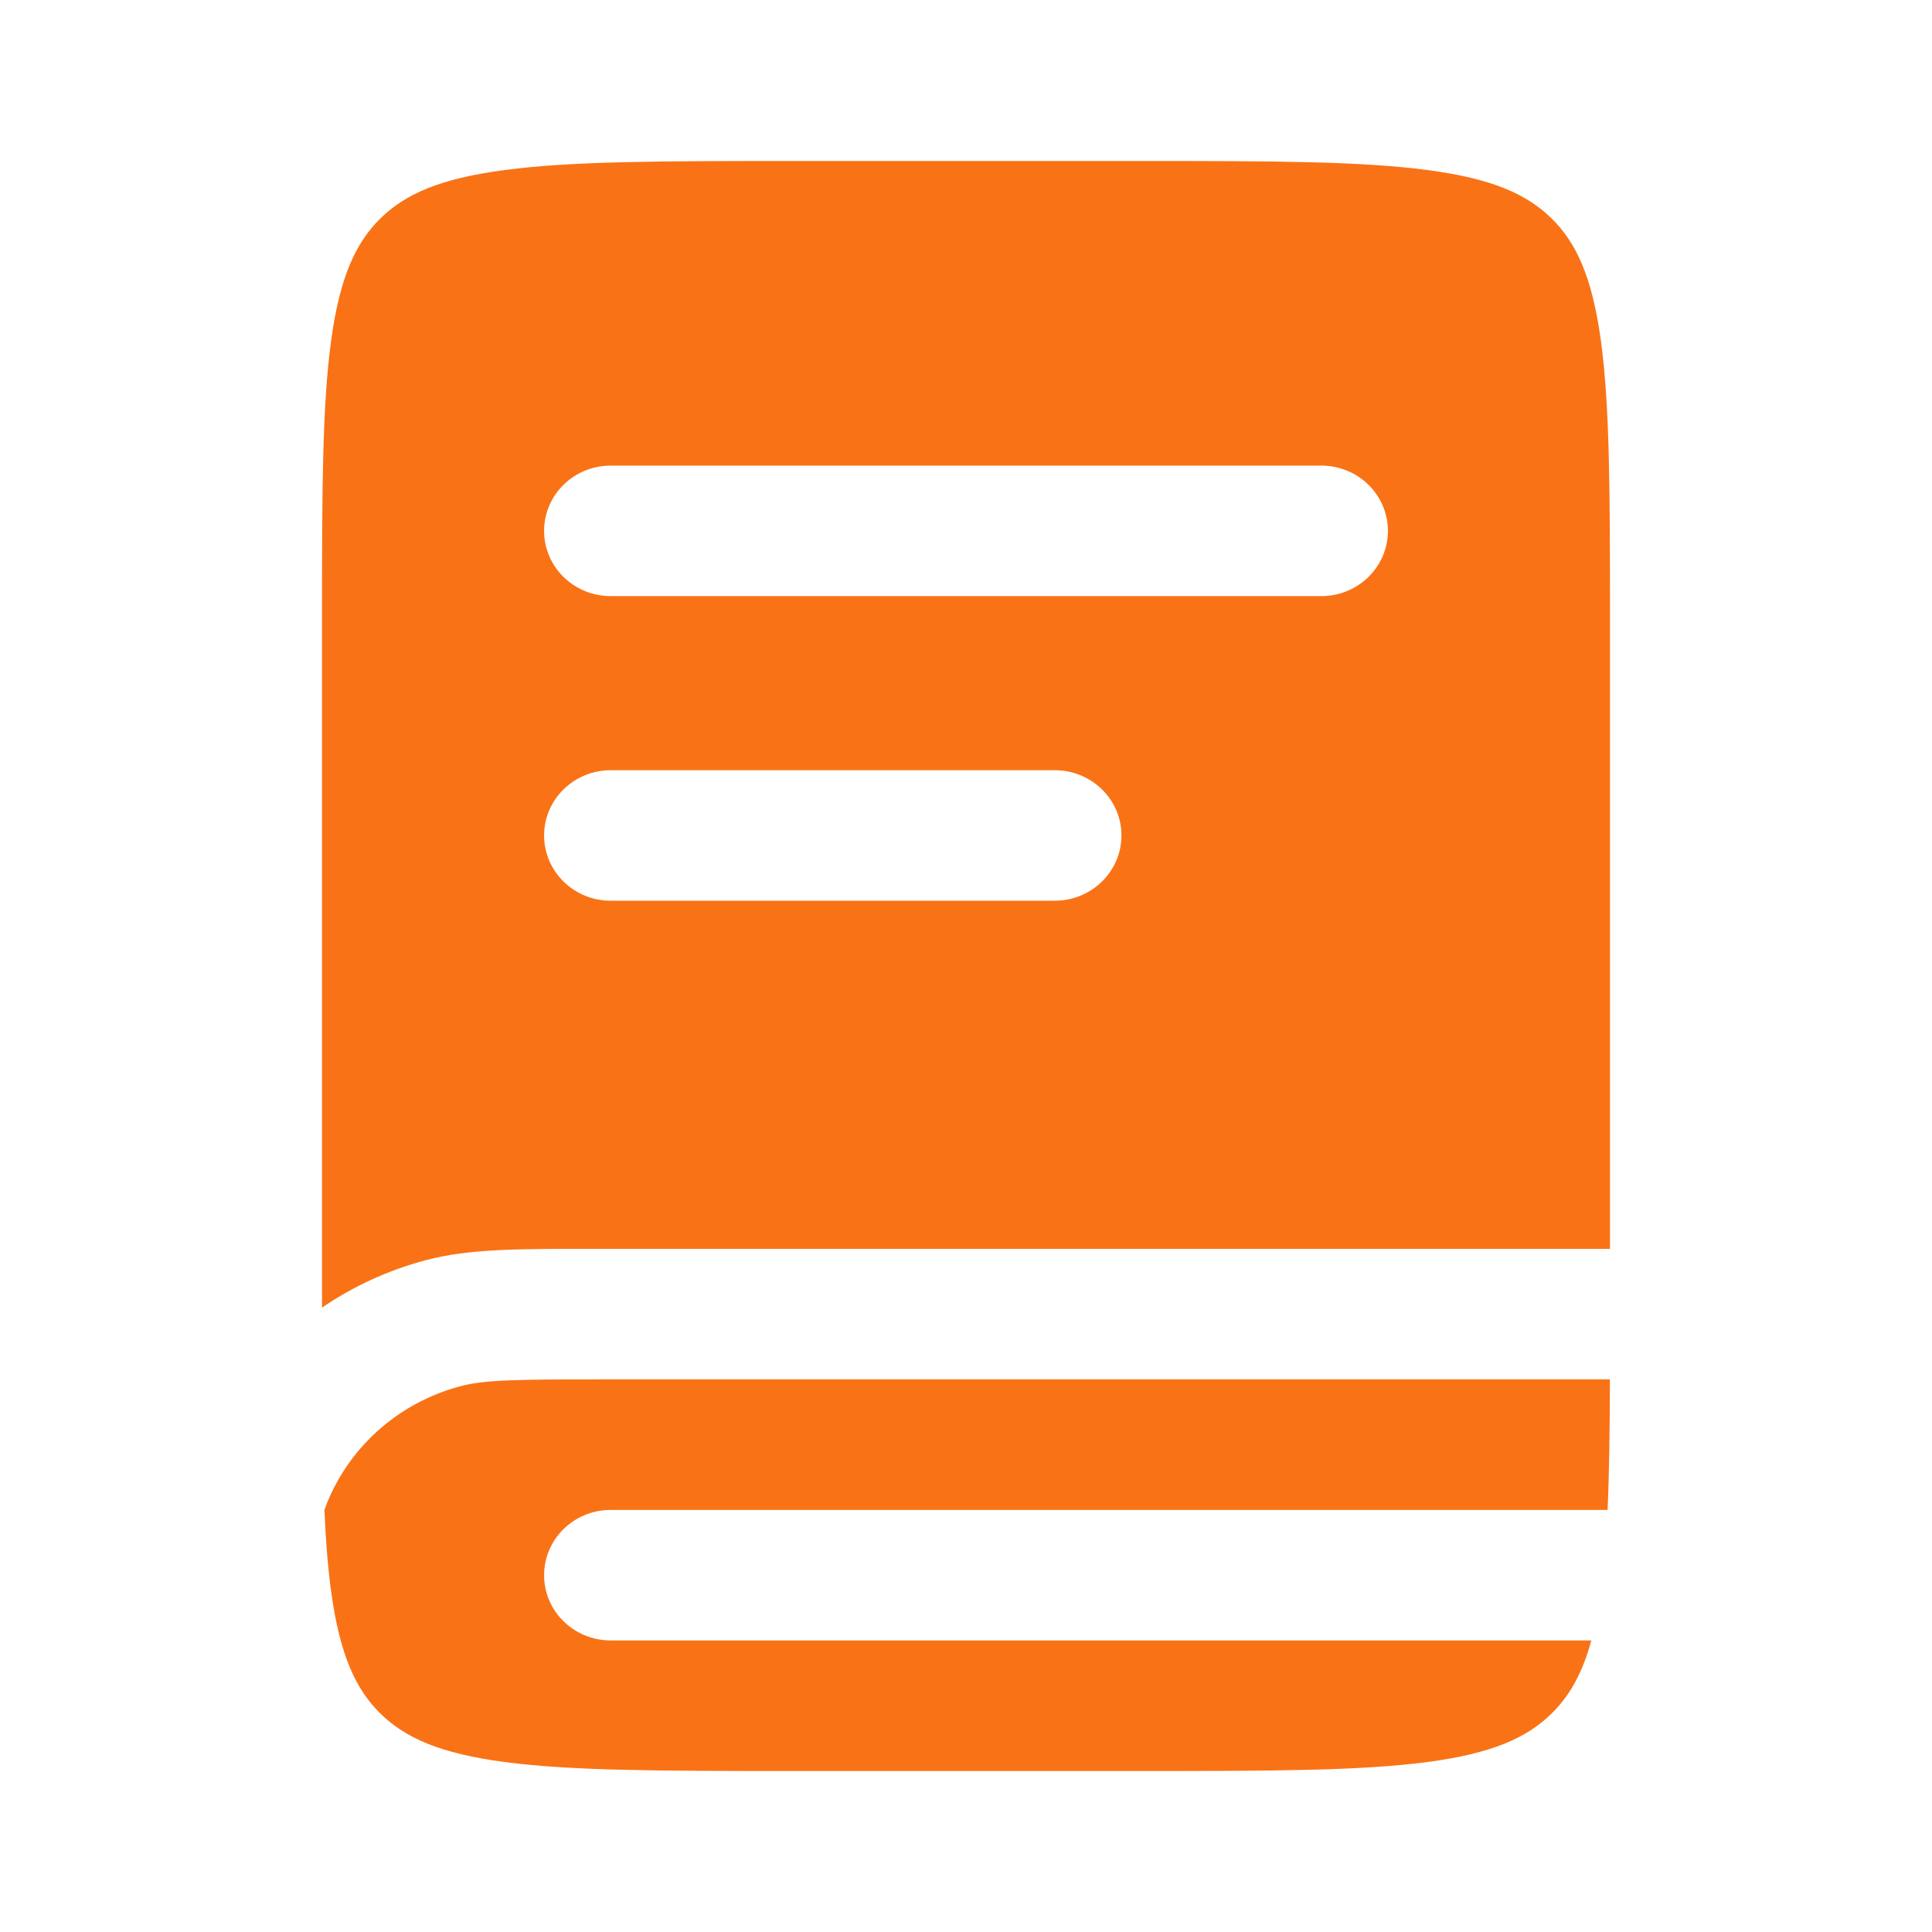
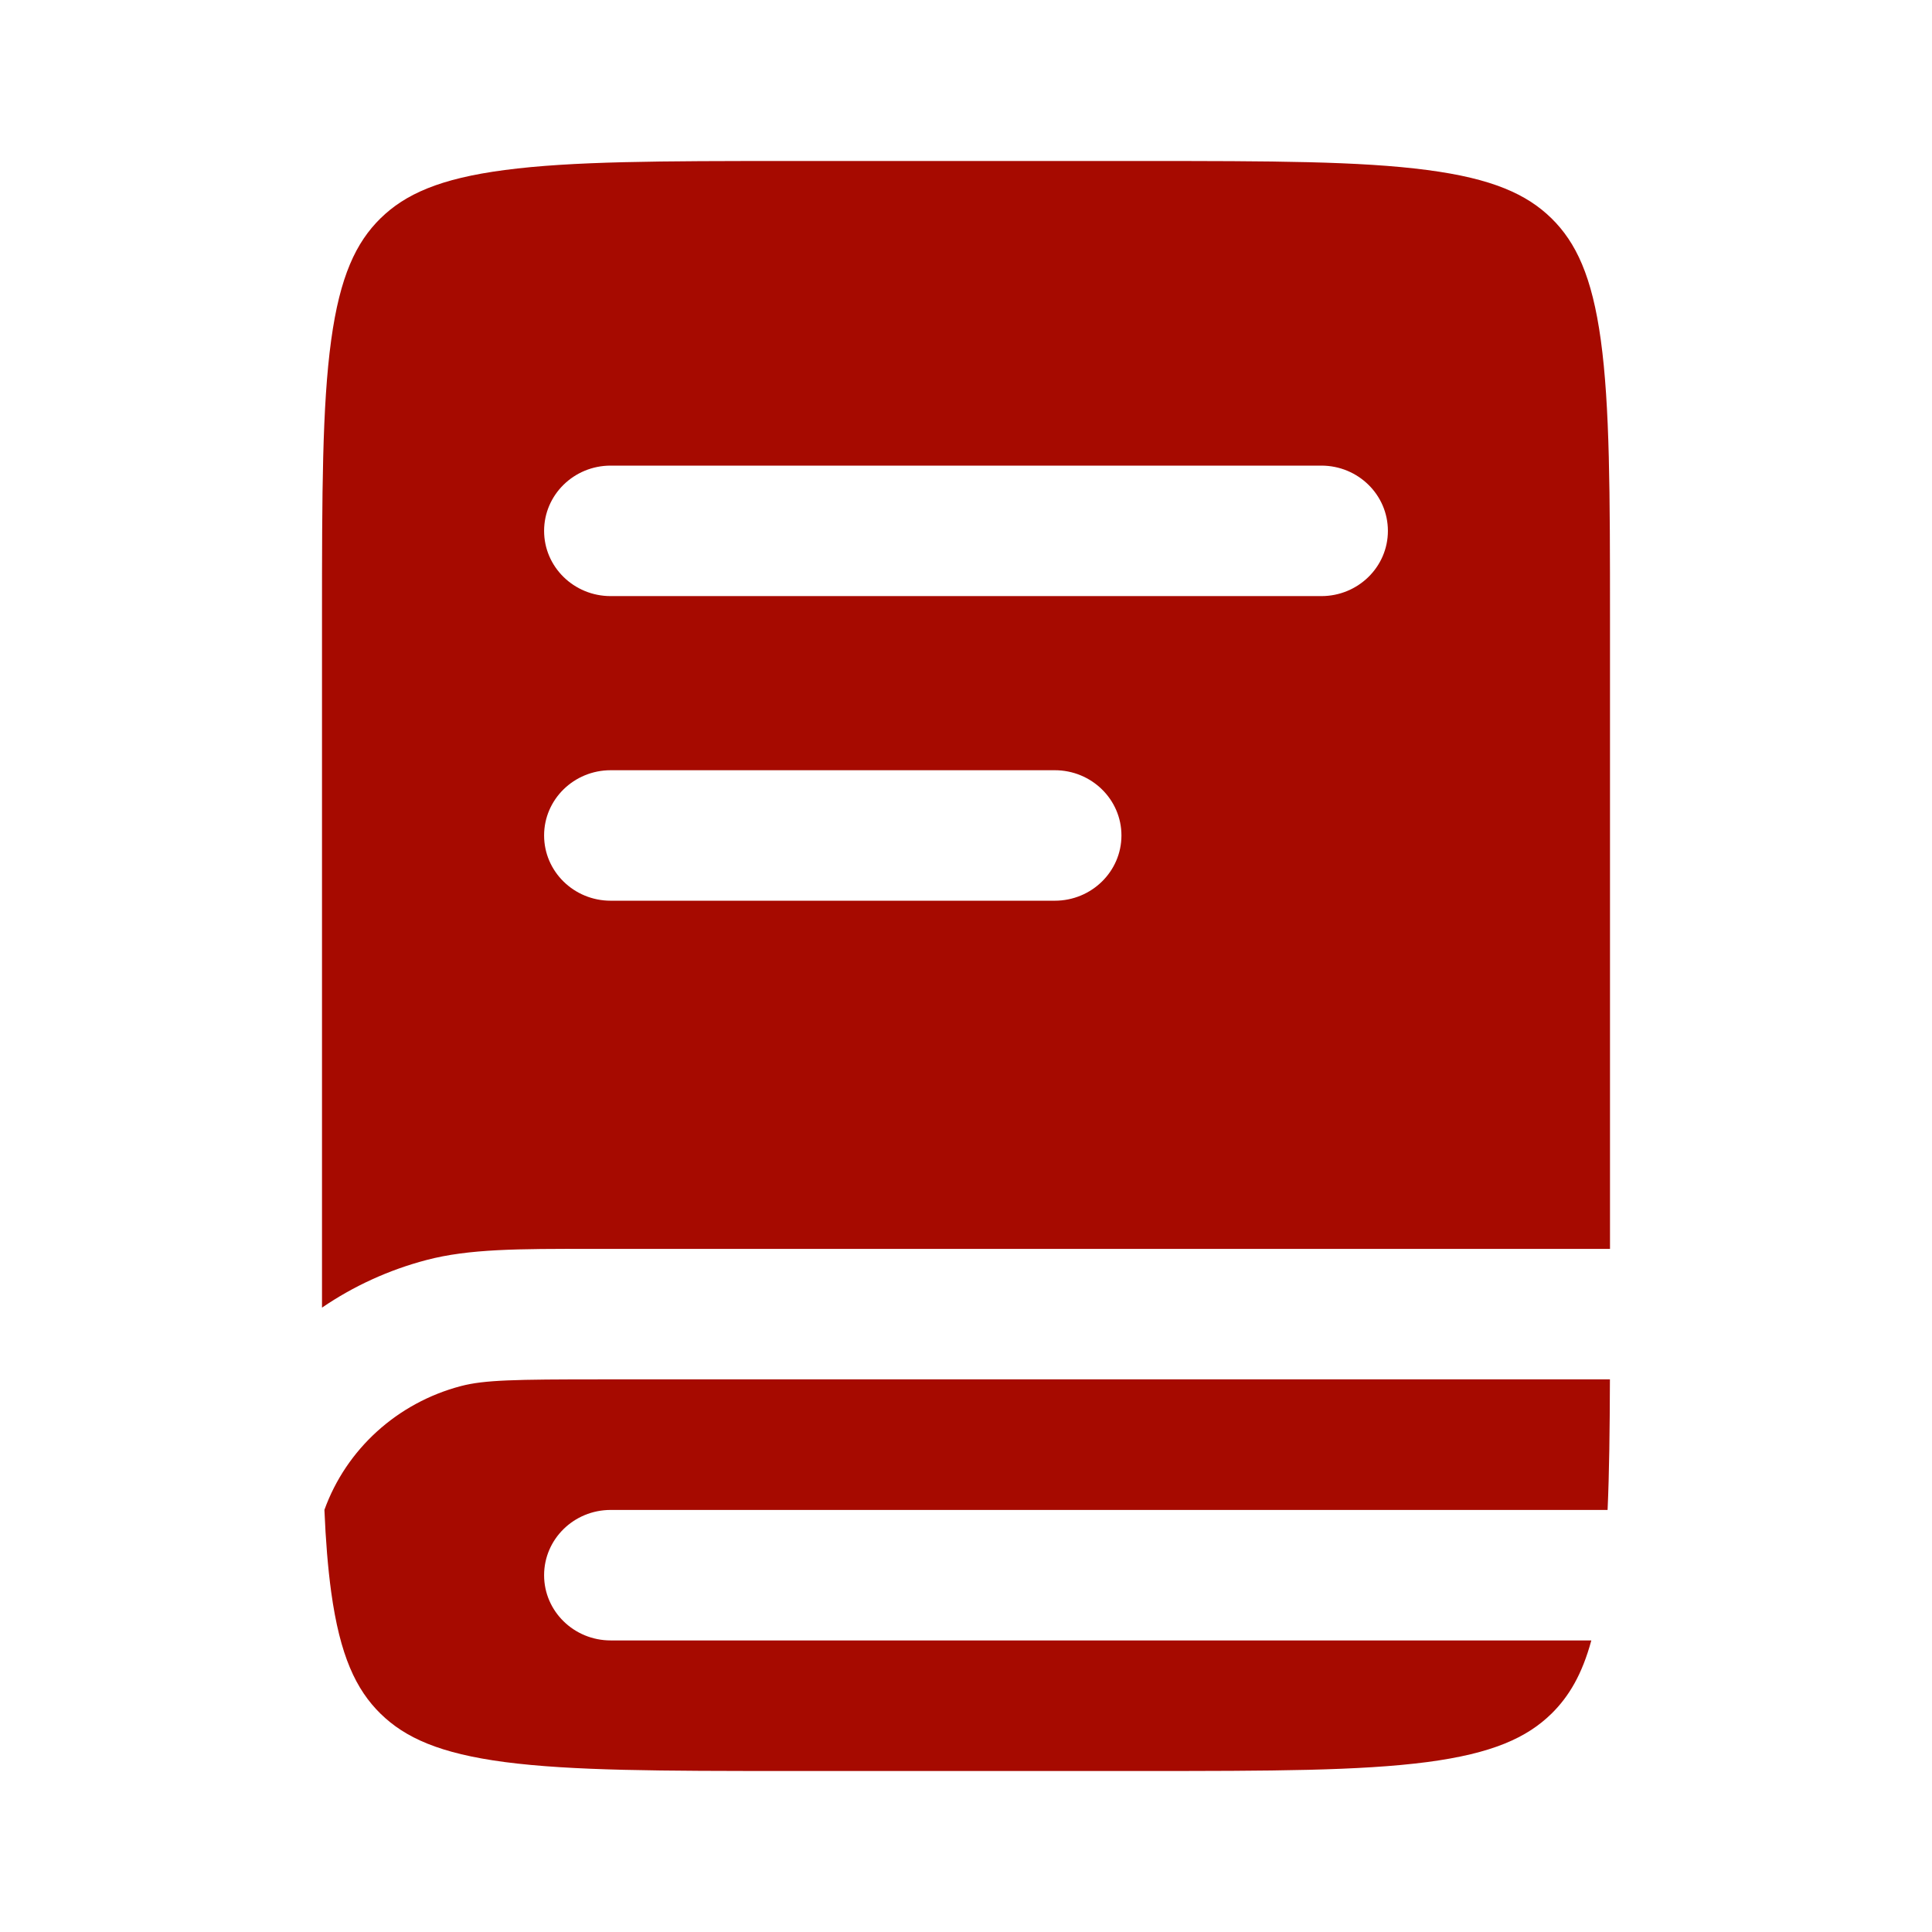
<svg xmlns="http://www.w3.org/2000/svg" width="800px" height="800px" viewBox="0 0 24 24" fill="none">
-   <path fill-rule="evenodd" clip-rule="evenodd" d="M4.727 2.712C5.033 2.413 5.461 2.218 6.271 2.112C7.105 2.002 8.209 2 9.793 2H14.207C15.791 2 16.895 2.002 17.729 2.112C18.539 2.218 18.967 2.413 19.273 2.712C19.578 3.012 19.777 3.432 19.886 4.225C19.998 5.042 20 6.124 20 7.676V15.514L7.346 15.514C6.443 15.513 5.827 15.513 5.299 15.652C4.827 15.776 4.389 15.978 4 16.244V7.676C4 6.124 4.002 5.042 4.114 4.225C4.223 3.432 4.422 3.012 4.727 2.712ZM7.586 5.784C7.129 5.784 6.759 6.147 6.759 6.595C6.759 7.042 7.129 7.405 7.586 7.405H16.414C16.871 7.405 17.241 7.042 17.241 6.595C17.241 6.147 16.871 5.784 16.414 5.784H7.586ZM6.759 10.378C6.759 9.931 7.129 9.568 7.586 9.568H13.103C13.56 9.568 13.931 9.931 13.931 10.378C13.931 10.826 13.56 11.189 13.103 11.189H7.586C7.129 11.189 6.759 10.826 6.759 10.378Z" fill="#f97316" />
-   <path d="M7.473 17.135C6.394 17.135 6.017 17.142 5.727 17.218C4.934 17.426 4.301 18.004 4.03 18.756C4.046 19.138 4.073 19.475 4.114 19.775C4.223 20.568 4.422 20.988 4.727 21.288C5.033 21.587 5.461 21.782 6.271 21.889C7.105 21.998 8.209 22 9.793 22H14.207C15.791 22 16.895 21.998 17.729 21.889C18.539 21.782 18.967 21.587 19.273 21.288C19.489 21.075 19.653 20.802 19.768 20.378H7.586C7.129 20.378 6.759 20.015 6.759 19.568C6.759 19.12 7.129 18.757 7.586 18.757H19.97C19.991 18.291 19.997 17.756 19.999 17.135H7.473Z" fill="#f97316" />
+   <path fill-rule="evenodd" clip-rule="evenodd" d="M4.727 2.712C5.033 2.413 5.461 2.218 6.271 2.112C7.105 2.002 8.209 2 9.793 2H14.207C15.791 2 16.895 2.002 17.729 2.112C18.539 2.218 18.967 2.413 19.273 2.712C19.578 3.012 19.777 3.432 19.886 4.225C19.998 5.042 20 6.124 20 7.676V15.514L7.346 15.514C6.443 15.513 5.827 15.513 5.299 15.652C4.827 15.776 4.389 15.978 4 16.244V7.676C4 6.124 4.002 5.042 4.114 4.225C4.223 3.432 4.422 3.012 4.727 2.712ZM7.586 5.784C7.129 5.784 6.759 6.147 6.759 6.595C6.759 7.042 7.129 7.405 7.586 7.405H16.414C16.871 7.405 17.241 7.042 17.241 6.595C17.241 6.147 16.871 5.784 16.414 5.784H7.586ZM6.759 10.378C6.759 9.931 7.129 9.568 7.586 9.568H13.103C13.56 9.568 13.931 9.931 13.931 10.378C13.931 10.826 13.56 11.189 13.103 11.189H7.586C7.129 11.189 6.759 10.826 6.759 10.378Z" fill="#a60a00" />
+   <path d="M7.473 17.135C6.394 17.135 6.017 17.142 5.727 17.218C4.934 17.426 4.301 18.004 4.03 18.756C4.046 19.138 4.073 19.475 4.114 19.775C4.223 20.568 4.422 20.988 4.727 21.288C5.033 21.587 5.461 21.782 6.271 21.889C7.105 21.998 8.209 22 9.793 22H14.207C15.791 22 16.895 21.998 17.729 21.889C18.539 21.782 18.967 21.587 19.273 21.288C19.489 21.075 19.653 20.802 19.768 20.378H7.586C7.129 20.378 6.759 20.015 6.759 19.568C6.759 19.12 7.129 18.757 7.586 18.757H19.97C19.991 18.291 19.997 17.756 19.999 17.135H7.473Z" fill="#a60a00" />
</svg>
